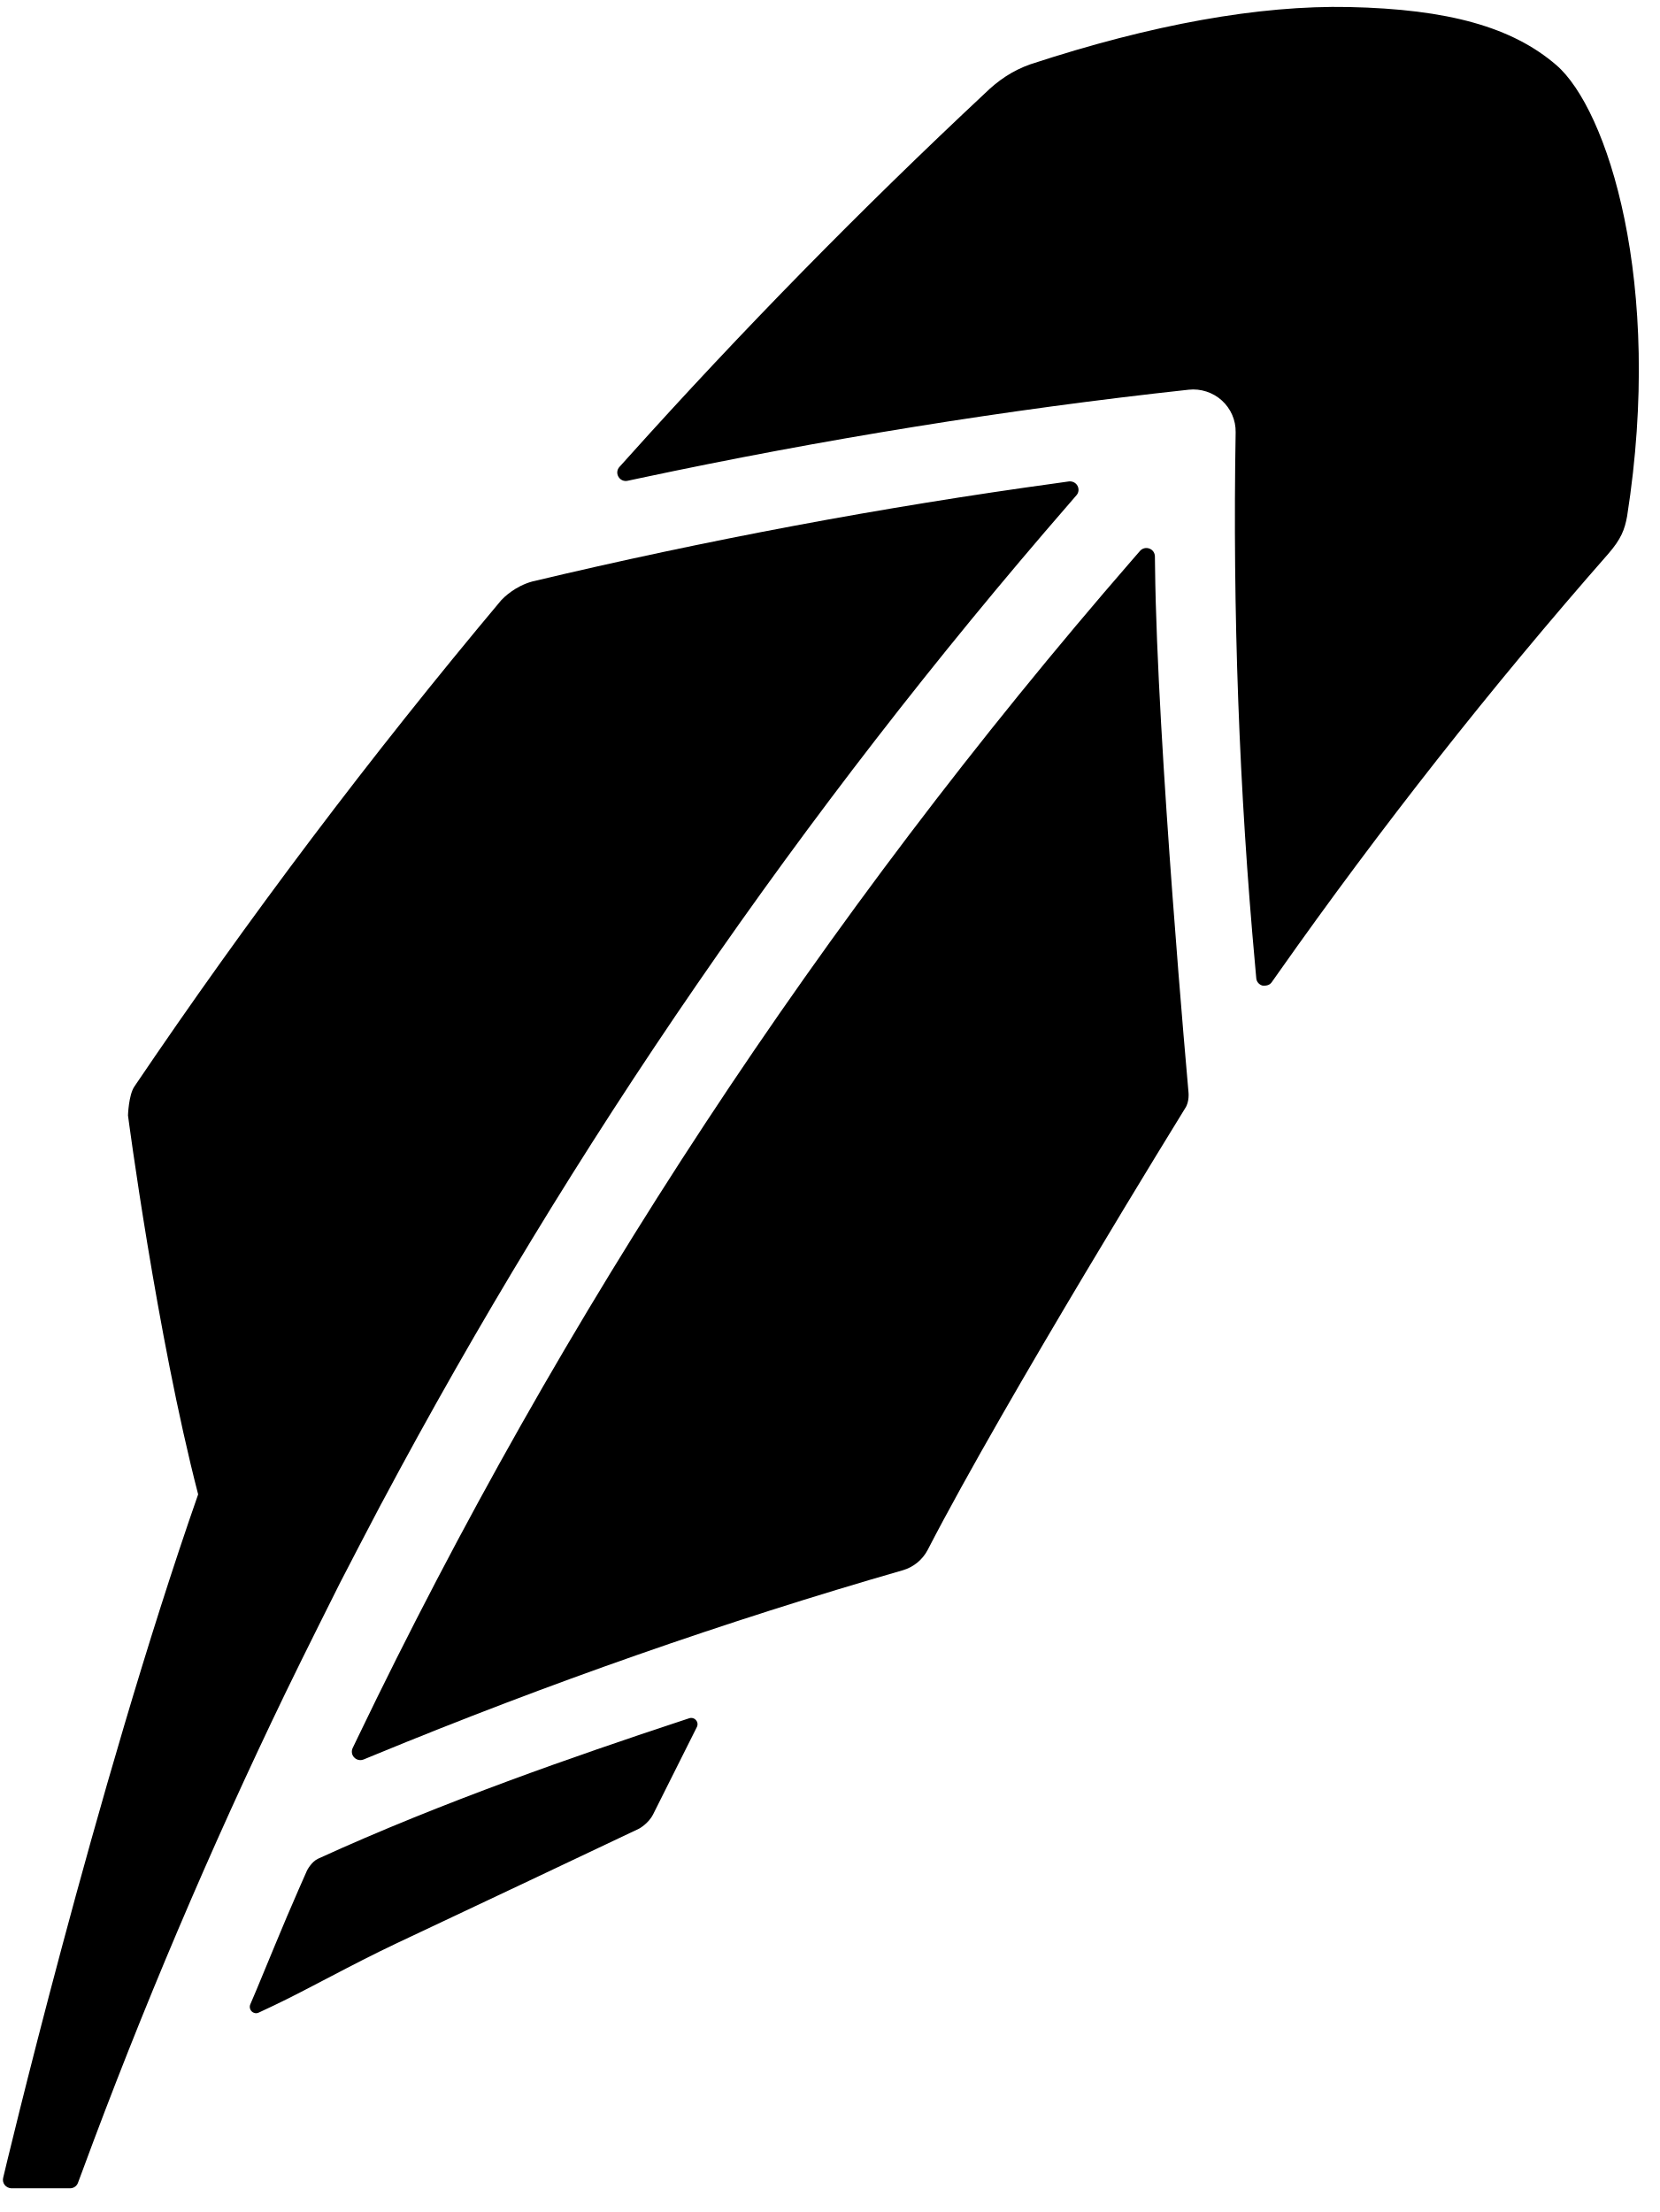
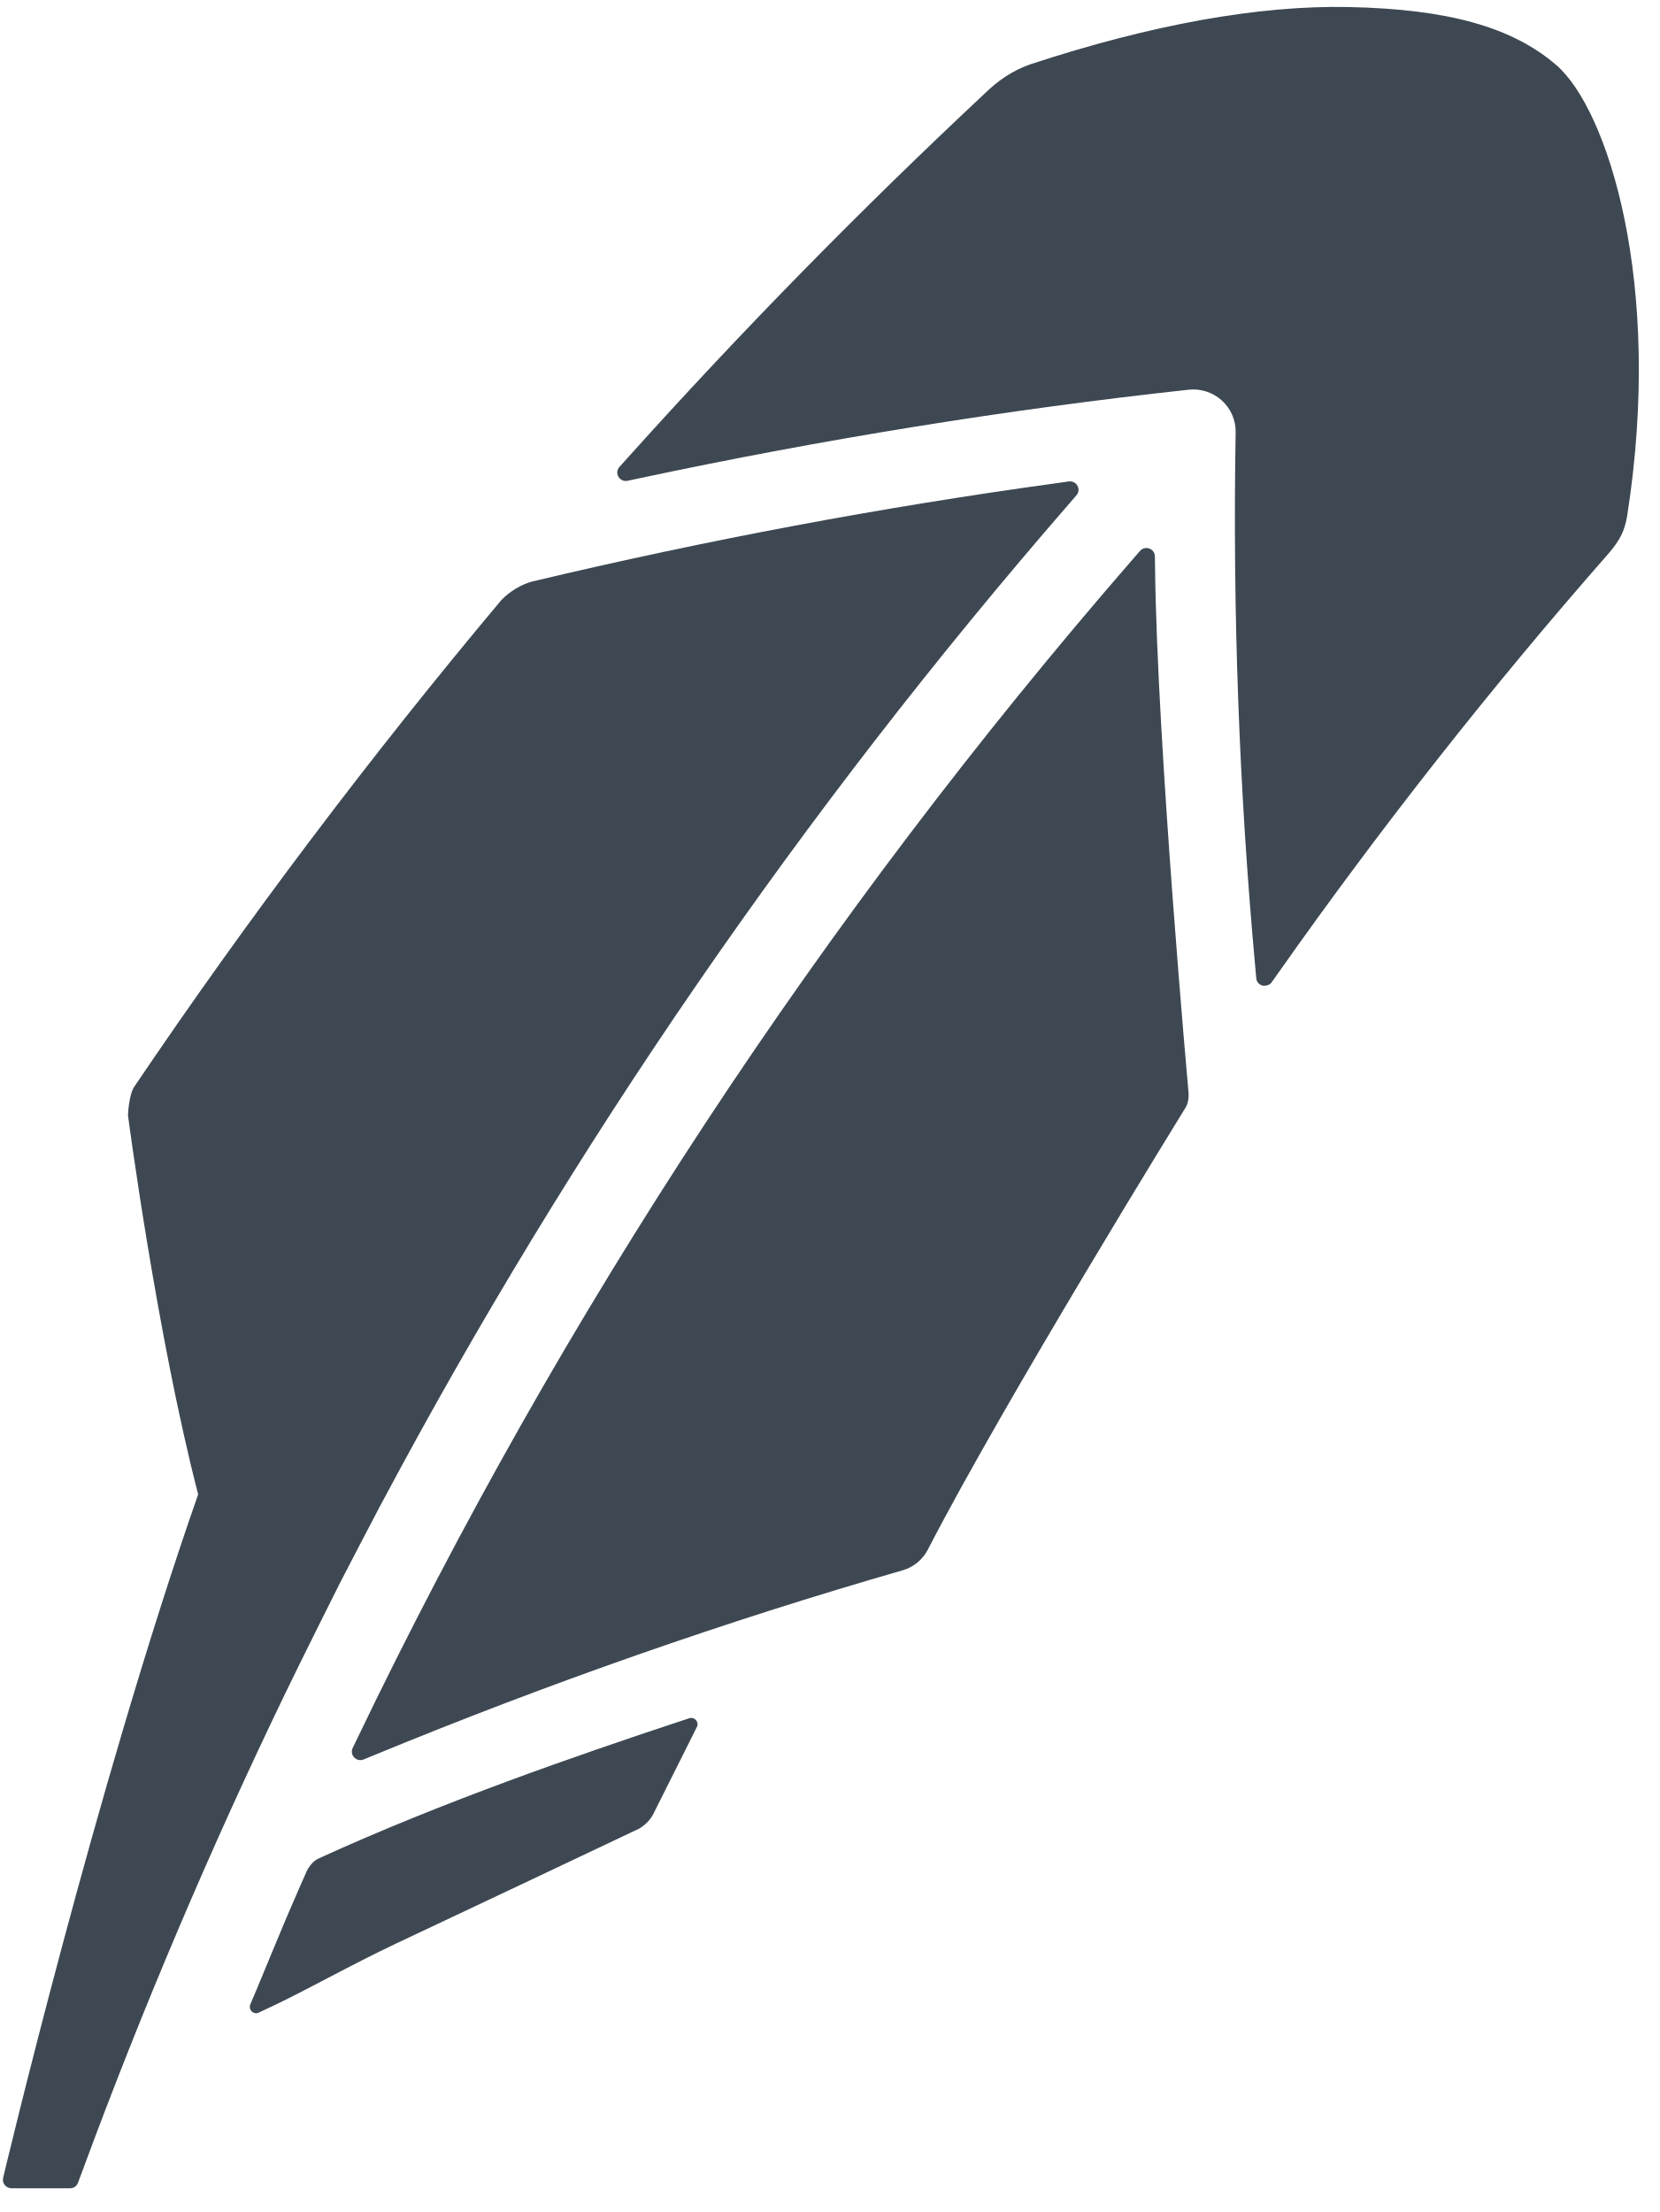
<svg xmlns="http://www.w3.org/2000/svg" width="21px" height="28px" viewBox="0 0 21 28" version="1.1">
  <defs />
  <g id="Page-1" stroke="none" stroke-width="1" fill="none" fill-rule="evenodd">
-     <g id="robinhood-logo" fill="#000000" fill-rule="nonzero">
+     <g id="robinhood-logo" fill="#3D4852" fill-rule="nonzero">
      <path d="M8.724,21.75 L8.54,21.811 C7.354,22.204 5.6,22.807 4.026,23.528 C3.941,23.567 3.886,23.677 3.886,23.677 C3.857,23.745 3.82,23.828 3.778,23.922 L3.773,23.934 C3.596,24.333 3.353,24.935 3.25,25.179 L3.168,25.372 C3.155,25.403 3.163,25.438 3.186,25.461 C3.201,25.475 3.22,25.483 3.24,25.484 C3.253,25.484 3.265,25.481 3.277,25.475 L3.466,25.386 C3.898,25.181 4.442,24.872 5.015,24.601 L5.034,24.592 C6.122,24.079 7.35,23.499 8.088,23.148 C8.088,23.148 8.207,23.085 8.267,22.966 L8.82,21.862 C8.835,21.833 8.831,21.798 8.809,21.774 C8.789,21.749 8.754,21.74 8.724,21.75" id="Shape" />
      <path d="M4.303,20.038 C4.38,19.886 4.739,19.199 4.82,19.046 L4.835,19.019 C7.236,14.51 10.163,10.256 13.532,6.377 L13.625,6.269 C13.655,6.236 13.659,6.188 13.638,6.149 C13.617,6.11 13.573,6.089 13.529,6.094 L13.389,6.114 C11.177,6.417 8.94,6.836 6.736,7.361 C6.518,7.421 6.376,7.564 6.345,7.597 C4.696,9.563 3.133,11.634 1.7,13.755 C1.628,13.862 1.62,14.119 1.62,14.119 C1.62,14.119 1.982,16.881 2.508,18.916 C1.204,22.647 0.041,27.563 0.041,27.563 C0.032,27.595 0.038,27.629 0.058,27.656 C0.078,27.682 0.109,27.698 0.142,27.7 L0.884,27.7 C0.93,27.701 0.972,27.673 0.987,27.63 L1.039,27.491 C1.797,25.435 2.659,23.406 3.614,21.428 C3.836,20.968 4.303,20.038 4.303,20.038" id="Shape" />
      <path d="M14.62,7.183 L14.618,7.043 C14.617,6.998 14.59,6.959 14.548,6.944 C14.506,6.928 14.459,6.94 14.43,6.973 L14.337,7.08 C10.409,11.603 7.108,16.624 4.524,22.002 L4.464,22.127 C4.445,22.167 4.452,22.215 4.483,22.246 C4.503,22.268 4.53,22.279 4.559,22.28 C4.573,22.28 4.588,22.278 4.602,22.272 L4.731,22.219 C6.937,21.309 9.191,20.52 11.429,19.876 C11.563,19.837 11.676,19.744 11.741,19.621 C12.723,17.717 15,14.03 15,14.03 C15.058,13.947 15.043,13.824 15.043,13.824 C15.043,13.824 14.645,9.414 14.62,7.183" id="Fill-3" />
      <path d="M17.076,0.089 C15.935,0.065 14.58,0.309 13.044,0.813 C12.813,0.894 12.632,1.02 12.467,1.181 C10.906,2.641 9.386,4.189 7.95,5.789 L7.84,5.911 C7.809,5.945 7.804,5.995 7.828,6.035 C7.851,6.075 7.897,6.096 7.943,6.086 L8.103,6.052 C10.419,5.559 12.754,5.182 15.046,4.933 C15.197,4.916 15.353,4.967 15.465,5.069 C15.579,5.172 15.643,5.319 15.64,5.472 C15.601,7.737 15.684,10.013 15.888,12.237 L15.901,12.383 C15.905,12.428 15.936,12.464 15.98,12.476 C16.041,12.481 16.074,12.464 16.096,12.434 L16.18,12.315 C17.472,10.481 18.876,8.697 20.356,7.011 C20.519,6.823 20.564,6.705 20.595,6.534 C21.06,3.57 20.341,1.378 19.699,0.824 C19.141,0.343 18.332,0.116 17.076,0.089 Z" id="Shape" />
    </g>
  </g>
</svg>
